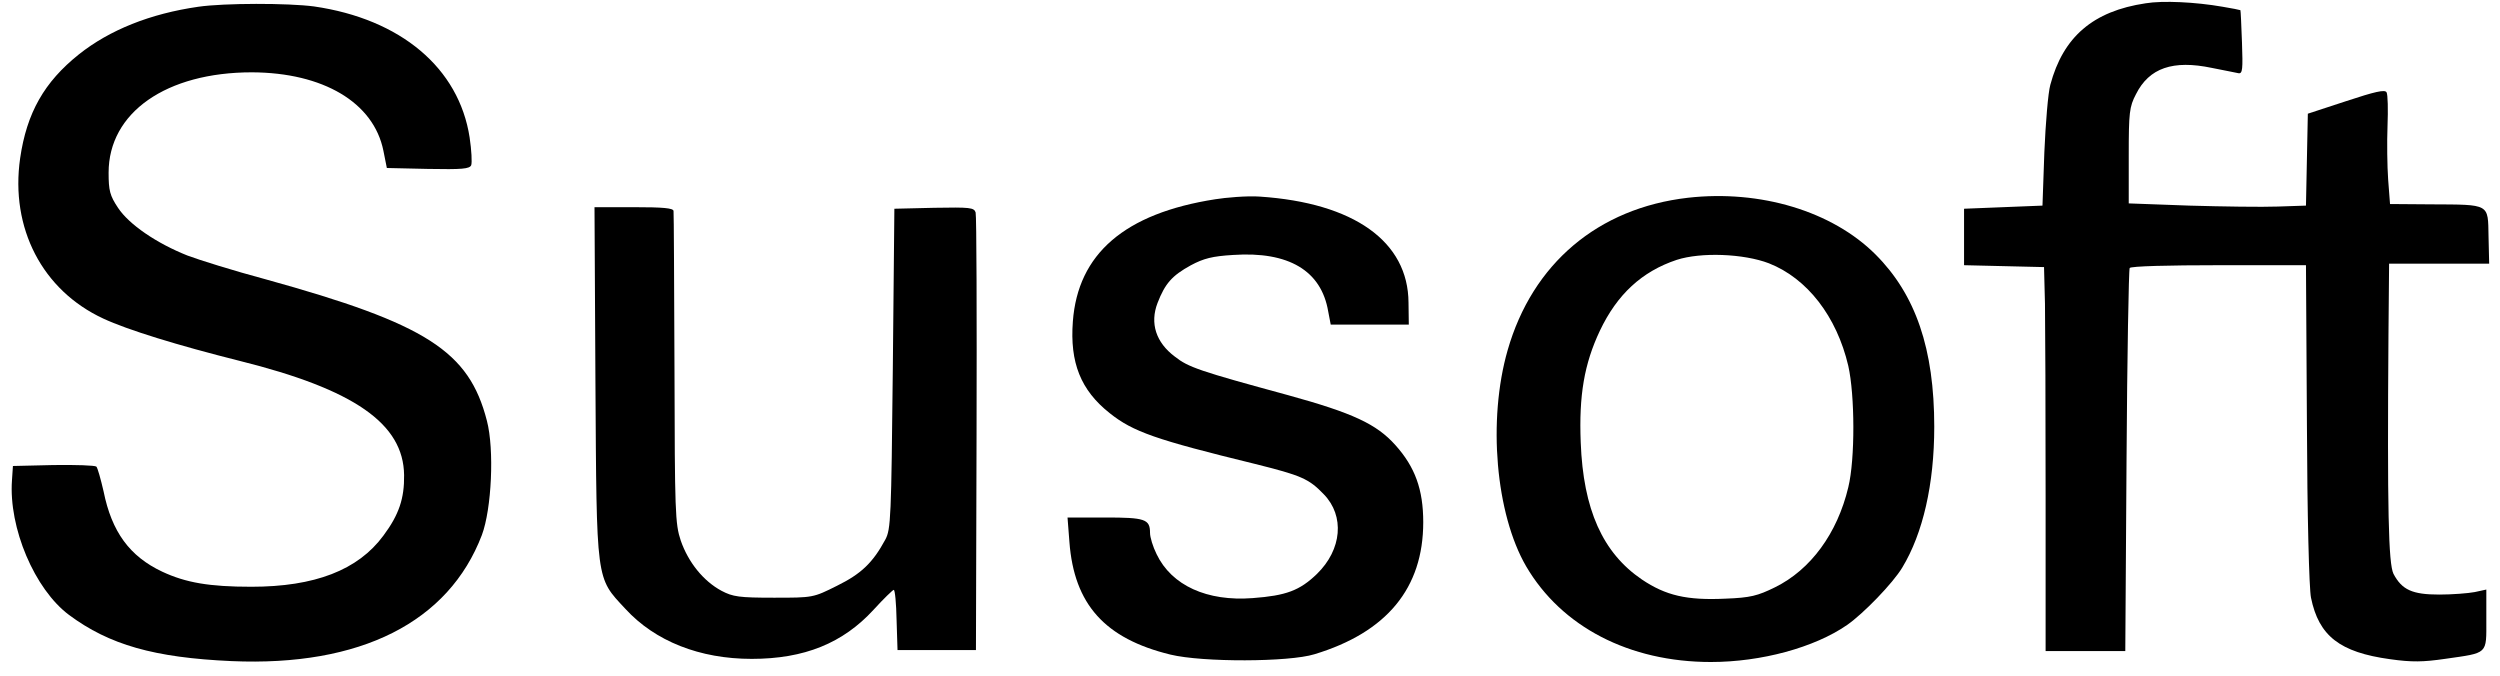
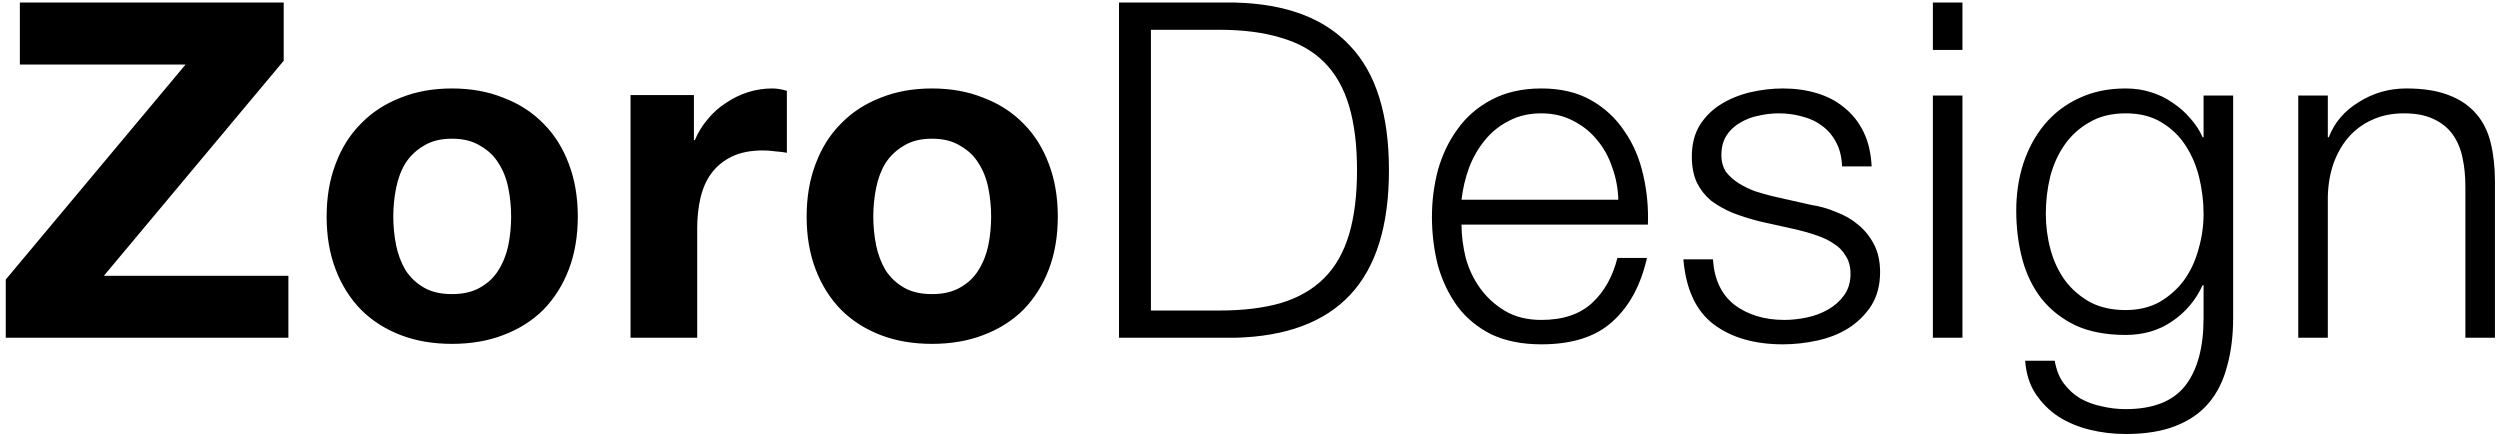
- <svg xmlns="http://www.w3.org/2000/svg" width="111" height="30" viewBox="0 0 111 30" fill="none">
-   <path d="M95.268 0.146C92.928 0.494 91.605 1.636 91.034 3.767C90.936 4.115 90.825 5.452 90.769 6.761L90.686 9.129L87.204 9.268V11.775L90.755 11.859L90.797 13.488C90.811 14.38 90.825 18.224 90.825 22.012V28.906H94.363L94.418 20.466C94.446 15.814 94.516 11.97 94.558 11.9C94.599 11.817 96.326 11.775 98.513 11.775H102.385L102.427 18.808C102.441 22.861 102.524 26.134 102.608 26.538C102.956 28.238 103.889 28.962 106.117 29.268C107.092 29.407 107.594 29.393 108.555 29.254C110.491 28.976 110.393 29.073 110.393 27.513V26.176L109.878 26.288C109.585 26.343 108.875 26.399 108.304 26.399C107.106 26.399 106.647 26.19 106.271 25.48C106.048 25.02 105.992 22.694 106.048 14.867L106.076 11.706H110.519L110.491 10.494C110.463 9.031 110.574 9.087 107.942 9.073L106.117 9.059L106.034 7.973C105.992 7.388 105.978 6.302 106.006 5.591C106.034 4.867 106.02 4.198 105.964 4.101C105.895 3.962 105.435 4.073 104.168 4.491L102.468 5.048L102.385 9.129L101.131 9.171C100.449 9.198 98.666 9.171 97.204 9.129L94.516 9.031V6.914C94.516 4.992 94.544 4.742 94.836 4.185C95.421 3.015 96.48 2.653 98.207 3.015C98.75 3.126 99.279 3.224 99.39 3.251C99.572 3.279 99.585 3.07 99.544 1.887C99.516 1.12 99.488 0.48 99.474 0.452C99.446 0.438 99.098 0.368 98.68 0.299C97.482 0.09 96.034 0.02 95.268 0.146Z" fill="black" />
-   <path d="M8.805 0.3C6.674 0.606 4.864 1.33 3.499 2.417C1.967 3.642 1.187 5.007 0.894 7.027C0.449 10.133 1.883 12.89 4.585 14.144C5.658 14.645 7.872 15.328 10.644 16.024C15.727 17.291 17.914 18.809 17.942 21.094C17.956 22.124 17.719 22.849 17.023 23.782C15.894 25.314 13.972 26.052 11.159 26.052C9.293 26.052 8.248 25.871 7.204 25.383C5.755 24.701 4.961 23.614 4.599 21.818C4.474 21.275 4.334 20.773 4.279 20.718C4.223 20.662 3.359 20.634 2.371 20.648L0.574 20.69L0.532 21.317C0.379 23.433 1.535 26.163 3.067 27.305C4.85 28.628 6.841 29.2 10.281 29.353C16.006 29.603 19.919 27.626 21.396 23.754C21.828 22.598 21.953 19.965 21.619 18.684C20.825 15.592 18.945 14.381 11.8 12.403C10.393 12.027 8.833 11.539 8.318 11.344C6.953 10.801 5.727 9.966 5.24 9.227C4.878 8.684 4.822 8.461 4.822 7.667C4.822 4.993 7.385 3.211 11.187 3.211C14.348 3.225 16.591 4.548 17.023 6.693L17.176 7.459L19 7.5C20.518 7.528 20.852 7.5 20.922 7.333C20.964 7.222 20.936 6.665 20.852 6.108C20.379 3.016 17.788 0.843 13.944 0.286C12.789 0.133 9.961 0.133 8.805 0.3Z" fill="black" />
-   <path d="M53.964 8.846C49.925 9.473 47.858 11.278 47.635 14.272C47.496 16.097 47.983 17.323 49.265 18.339C50.309 19.175 51.326 19.523 55.713 20.596C57.774 21.111 58.109 21.25 58.777 21.947C59.71 22.907 59.585 24.398 58.471 25.484C57.705 26.222 57.106 26.445 55.615 26.556C53.596 26.71 52.022 25.999 51.354 24.607C51.187 24.272 51.061 23.855 51.061 23.66C51.061 23.047 50.838 22.977 49.07 22.977H47.398L47.482 24.063C47.691 26.835 49.056 28.353 51.967 29.064C53.401 29.412 57.231 29.398 58.359 29.049C61.577 28.075 63.192 26.111 63.192 23.186C63.192 21.738 62.83 20.735 61.953 19.76C61.117 18.827 60.072 18.339 57.189 17.545C53.248 16.473 52.76 16.306 52.161 15.832C51.326 15.206 51.047 14.356 51.395 13.451C51.73 12.587 52.036 12.239 52.872 11.779C53.443 11.473 53.833 11.375 54.752 11.32C57.217 11.153 58.666 12.016 58.972 13.827L59.084 14.412H62.551L62.538 13.437C62.524 10.721 60.114 9.008 55.936 8.729C55.365 8.687 54.396 8.776 53.964 8.846Z" fill="black" />
-   <path d="M74.948 8.78C70.95 9.24 68.04 11.705 66.939 15.549C66.048 18.655 66.41 22.819 67.761 25.145C69.335 27.833 72.343 29.393 75.964 29.393C78.193 29.393 80.56 28.753 82.009 27.75C82.733 27.248 84.042 25.897 84.46 25.201C85.379 23.683 85.881 21.496 85.881 18.948C85.881 15.493 85.059 13.084 83.276 11.301C81.354 9.379 78.165 8.418 74.948 8.78ZM78.541 11.691C80.24 12.36 81.549 14.045 82.064 16.245C82.357 17.541 82.371 20.382 82.064 21.636C81.577 23.683 80.393 25.299 78.805 26.078C78.04 26.454 77.719 26.538 76.619 26.58C74.892 26.663 73.959 26.441 72.9 25.73C71.159 24.546 70.296 22.624 70.184 19.644C70.101 17.555 70.338 16.162 71.034 14.686C71.8 13.07 72.9 12.053 74.446 11.538C75.519 11.19 77.413 11.259 78.541 11.691Z" fill="black" />
-   <path d="M26.437 16.956C26.493 25.912 26.451 25.619 27.761 27.026C29.084 28.474 31.075 29.254 33.373 29.254C35.713 29.254 37.426 28.558 38.791 27.068C39.237 26.58 39.641 26.19 39.682 26.19C39.738 26.19 39.794 26.789 39.808 27.527L39.85 28.864H43.332L43.359 19.282C43.373 14.004 43.359 9.575 43.318 9.435C43.248 9.213 43.067 9.199 41.479 9.226L39.71 9.268L39.641 16.371C39.571 22.987 39.557 23.502 39.306 23.962C38.749 24.992 38.234 25.48 37.162 26.009C36.103 26.538 36.103 26.538 34.362 26.538C32.816 26.538 32.538 26.497 32.036 26.232C31.229 25.8 30.56 24.965 30.226 24.004C29.975 23.252 29.961 22.736 29.947 16.371C29.933 12.611 29.919 9.463 29.905 9.366C29.891 9.24 29.446 9.199 28.151 9.199H26.396L26.437 16.956Z" fill="black" />
+ <svg xmlns="http://www.w3.org/2000/svg" width="426" viewBox="0 0 426 74" fill="none">
+   <path d="M0.982 47.634L31.622 10.994H3.382V0.434H48.342V10.354L17.702 46.994H49.142V57.554H0.982V47.634ZM67.017 36.914C67.017 38.567 67.177 40.194 67.497 41.794C67.817 43.34 68.35 44.754 69.097 46.034C69.897 47.26 70.937 48.247 72.217 48.994C73.497 49.74 75.097 50.114 77.017 50.114C78.937 50.114 80.537 49.74 81.817 48.994C83.15 48.247 84.19 47.26 84.937 46.034C85.737 44.754 86.297 43.34 86.617 41.794C86.937 40.194 87.097 38.567 87.097 36.914C87.097 35.26 86.937 33.634 86.617 32.034C86.297 30.434 85.737 29.02 84.937 27.794C84.19 26.567 83.15 25.58 81.817 24.834C80.537 24.034 78.937 23.634 77.017 23.634C75.097 23.634 73.497 24.034 72.217 24.834C70.937 25.58 69.897 26.567 69.097 27.794C68.35 29.02 67.817 30.434 67.497 32.034C67.177 33.634 67.017 35.26 67.017 36.914ZM55.657 36.914C55.657 33.607 56.163 30.62 57.177 27.954C58.19 25.234 59.63 22.94 61.497 21.074C63.363 19.154 65.603 17.687 68.217 16.674C70.83 15.607 73.763 15.074 77.017 15.074C80.27 15.074 83.203 15.607 85.817 16.674C88.483 17.687 90.75 19.154 92.617 21.074C94.483 22.94 95.923 25.234 96.937 27.954C97.95 30.62 98.457 33.607 98.457 36.914C98.457 40.22 97.95 43.207 96.937 45.874C95.923 48.54 94.483 50.834 92.617 52.754C90.75 54.62 88.483 56.06 85.817 57.074C83.203 58.087 80.27 58.594 77.017 58.594C73.763 58.594 70.83 58.087 68.217 57.074C65.603 56.06 63.363 54.62 61.497 52.754C59.63 50.834 58.19 48.54 57.177 45.874C56.163 43.207 55.657 40.22 55.657 36.914ZM107.443 16.194H118.243V23.874H118.403C118.936 22.594 119.656 21.42 120.563 20.354C121.47 19.234 122.51 18.3 123.683 17.554C124.856 16.754 126.11 16.14 127.443 15.714C128.776 15.287 130.163 15.074 131.603 15.074C132.35 15.074 133.176 15.207 134.083 15.474V26.034C133.55 25.927 132.91 25.847 132.163 25.794C131.416 25.687 130.696 25.634 130.003 25.634C127.923 25.634 126.163 25.98 124.723 26.674C123.283 27.367 122.11 28.327 121.203 29.554C120.35 30.727 119.736 32.114 119.363 33.714C118.99 35.314 118.803 37.047 118.803 38.914V57.554H107.443V16.194ZM148.81 36.914C148.81 38.567 148.97 40.194 149.29 41.794C149.61 43.34 150.144 44.754 150.89 46.034C151.69 47.26 152.73 48.247 154.01 48.994C155.29 49.74 156.89 50.114 158.81 50.114C160.73 50.114 162.33 49.74 163.61 48.994C164.944 48.247 165.984 47.26 166.73 46.034C167.53 44.754 168.09 43.34 168.41 41.794C168.73 40.194 168.89 38.567 168.89 36.914C168.89 35.26 168.73 33.634 168.41 32.034C168.09 30.434 167.53 29.02 166.73 27.794C165.984 26.567 164.944 25.58 163.61 24.834C162.33 24.034 160.73 23.634 158.81 23.634C156.89 23.634 155.29 24.034 154.01 24.834C152.73 25.58 151.69 26.567 150.89 27.794C150.144 29.02 149.61 30.434 149.29 32.034C148.97 33.634 148.81 35.26 148.81 36.914ZM137.45 36.914C137.45 33.607 137.957 30.62 138.97 27.954C139.984 25.234 141.424 22.94 143.29 21.074C145.157 19.154 147.397 17.687 150.01 16.674C152.624 15.607 155.557 15.074 158.81 15.074C162.064 15.074 164.997 15.607 167.61 16.674C170.277 17.687 172.544 19.154 174.41 21.074C176.277 22.94 177.717 25.234 178.73 27.954C179.744 30.62 180.25 33.607 180.25 36.914C180.25 40.22 179.744 43.207 178.73 45.874C177.717 48.54 176.277 50.834 174.41 52.754C172.544 54.62 170.277 56.06 167.61 57.074C164.997 58.087 162.064 58.594 158.81 58.594C155.557 58.594 152.624 58.087 150.01 57.074C147.397 56.06 145.157 54.62 143.29 52.754C141.424 50.834 139.984 48.54 138.97 45.874C137.957 43.207 137.45 40.22 137.45 36.914ZM190.677 0.434H210.437C219.13 0.647 225.663 3.1 230.037 7.794C234.463 12.434 236.677 19.5 236.677 28.994C236.677 38.487 234.463 45.58 230.037 50.274C225.663 54.914 219.13 57.34 210.437 57.554H190.677V0.434ZM196.117 52.914H207.717C211.823 52.914 215.343 52.487 218.277 51.634C221.263 50.727 223.717 49.314 225.637 47.394C227.557 45.474 228.97 42.994 229.877 39.954C230.783 36.914 231.237 33.26 231.237 28.994C231.237 24.727 230.783 21.074 229.877 18.034C228.97 14.994 227.557 12.514 225.637 10.594C223.717 8.674 221.263 7.287 218.277 6.434C215.343 5.527 211.823 5.074 207.717 5.074H196.117V52.914ZM275.762 34.034C275.709 32.114 275.362 30.274 274.722 28.514C274.136 26.754 273.282 25.207 272.162 23.874C271.042 22.487 269.682 21.394 268.082 20.594C266.482 19.74 264.669 19.314 262.642 19.314C260.562 19.314 258.722 19.74 257.122 20.594C255.522 21.394 254.162 22.487 253.042 23.874C251.922 25.207 251.016 26.78 250.322 28.594C249.682 30.354 249.256 32.167 249.042 34.034H275.762ZM249.042 38.274C249.042 40.087 249.282 41.98 249.762 43.954C250.296 45.874 251.122 47.607 252.242 49.154C253.362 50.7 254.776 51.98 256.482 52.994C258.189 54.007 260.242 54.514 262.642 54.514C266.322 54.514 269.202 53.554 271.282 51.634C273.362 49.714 274.802 47.154 275.602 43.954H280.642C279.576 48.647 277.602 52.274 274.722 54.834C271.896 57.394 267.869 58.674 262.642 58.674C259.389 58.674 256.562 58.114 254.162 56.994C251.816 55.82 249.896 54.247 248.402 52.274C246.909 50.247 245.789 47.927 245.042 45.314C244.349 42.647 244.002 39.847 244.002 36.914C244.002 34.194 244.349 31.527 245.042 28.914C245.789 26.3 246.909 23.98 248.402 21.954C249.896 19.874 251.816 18.22 254.162 16.994C256.562 15.714 259.389 15.074 262.642 15.074C265.949 15.074 268.776 15.74 271.122 17.074C273.469 18.407 275.362 20.167 276.802 22.354C278.296 24.487 279.362 26.967 280.002 29.794C280.642 32.567 280.909 35.394 280.802 38.274H249.042ZM313.887 28.354C313.833 26.807 313.513 25.474 312.927 24.354C312.34 23.18 311.54 22.22 310.527 21.474C309.567 20.727 308.447 20.194 307.167 19.874C305.887 19.5 304.527 19.314 303.087 19.314C301.967 19.314 300.82 19.447 299.647 19.714C298.527 19.927 297.487 20.327 296.527 20.914C295.567 21.447 294.793 22.167 294.207 23.074C293.62 23.98 293.327 25.1 293.327 26.434C293.327 27.554 293.593 28.514 294.127 29.314C294.713 30.06 295.433 30.7 296.287 31.234C297.14 31.767 298.073 32.22 299.087 32.594C300.1 32.914 301.033 33.18 301.887 33.394L308.607 34.914C310.047 35.127 311.46 35.527 312.847 36.114C314.287 36.647 315.54 37.367 316.607 38.274C317.727 39.18 318.633 40.3 319.327 41.634C320.02 42.967 320.367 44.54 320.367 46.354C320.367 48.594 319.86 50.514 318.847 52.114C317.833 53.66 316.527 54.94 314.927 55.954C313.38 56.914 311.62 57.607 309.647 58.034C307.673 58.46 305.727 58.674 303.807 58.674C298.953 58.674 295.007 57.527 291.967 55.234C288.98 52.94 287.273 49.26 286.847 44.194H291.887C292.1 47.607 293.327 50.194 295.567 51.954C297.86 53.66 300.687 54.514 304.047 54.514C305.273 54.514 306.527 54.38 307.807 54.114C309.14 53.847 310.367 53.394 311.487 52.754C312.607 52.114 313.513 51.314 314.207 50.354C314.953 49.34 315.327 48.114 315.327 46.674C315.327 45.447 315.06 44.434 314.527 43.634C314.047 42.78 313.38 42.087 312.527 41.554C311.673 40.967 310.687 40.487 309.567 40.114C308.5 39.74 307.407 39.42 306.287 39.154L299.807 37.714C298.153 37.287 296.633 36.807 295.247 36.274C293.86 35.687 292.633 34.994 291.567 34.194C290.553 33.34 289.753 32.327 289.167 31.154C288.58 29.927 288.287 28.434 288.287 26.674C288.287 24.594 288.74 22.807 289.647 21.314C290.607 19.82 291.833 18.62 293.327 17.714C294.82 16.807 296.473 16.14 298.287 15.714C300.153 15.287 301.993 15.074 303.807 15.074C305.887 15.074 307.807 15.34 309.567 15.874C311.38 16.407 312.953 17.234 314.287 18.354C315.673 19.474 316.767 20.86 317.567 22.514C318.367 24.167 318.82 26.114 318.927 28.354H313.887ZM329.362 0.434H334.402V8.514H329.362V0.434ZM329.362 16.274H334.402V57.554H329.362V16.274ZM380.528 54.194C380.528 57.234 380.181 59.98 379.488 62.434C378.848 64.887 377.808 66.967 376.368 68.674C374.928 70.38 373.035 71.687 370.688 72.594C368.395 73.5 365.568 73.954 362.208 73.954C360.128 73.954 358.101 73.714 356.128 73.234C354.155 72.754 352.368 72.007 350.768 70.994C349.221 69.98 347.915 68.674 346.848 67.074C345.835 65.527 345.248 63.66 345.088 61.474H350.128C350.395 63.02 350.901 64.3 351.648 65.314C352.448 66.38 353.381 67.234 354.448 67.874C355.568 68.514 356.795 68.967 358.128 69.234C359.461 69.554 360.821 69.714 362.208 69.714C366.901 69.714 370.288 68.38 372.368 65.714C374.448 63.047 375.488 59.207 375.488 54.194V48.594H375.328C374.155 51.154 372.421 53.207 370.128 54.754C367.888 56.3 365.248 57.074 362.208 57.074C358.901 57.074 356.075 56.54 353.728 55.474C351.381 54.354 349.435 52.834 347.888 50.914C346.395 48.994 345.301 46.754 344.608 44.194C343.915 41.58 343.568 38.807 343.568 35.874C343.568 33.047 343.968 30.38 344.768 27.874C345.621 25.314 346.821 23.1 348.368 21.234C349.968 19.314 351.915 17.82 354.208 16.754C356.555 15.634 359.221 15.074 362.208 15.074C363.755 15.074 365.195 15.287 366.528 15.714C367.915 16.14 369.168 16.754 370.288 17.554C371.408 18.3 372.395 19.18 373.248 20.194C374.155 21.207 374.848 22.274 375.328 23.394H375.488V16.274H380.528V54.194ZM362.208 52.834C364.395 52.834 366.315 52.38 367.968 51.474C369.621 50.514 371.008 49.287 372.128 47.794C373.248 46.247 374.075 44.487 374.608 42.514C375.195 40.54 375.488 38.514 375.488 36.434C375.488 34.407 375.248 32.38 374.768 30.354C374.288 28.327 373.515 26.487 372.448 24.834C371.381 23.18 369.995 21.847 368.288 20.834C366.635 19.82 364.608 19.314 362.208 19.314C359.808 19.314 357.755 19.82 356.048 20.834C354.341 21.794 352.928 23.074 351.808 24.674C350.688 26.274 349.861 28.114 349.328 30.194C348.848 32.22 348.608 34.3 348.608 36.434C348.608 38.514 348.875 40.54 349.408 42.514C349.941 44.487 350.768 46.247 351.888 47.794C353.008 49.287 354.421 50.514 356.128 51.474C357.835 52.38 359.861 52.834 362.208 52.834ZM391.621 16.274H396.661V23.394H396.821C397.781 20.887 399.488 18.887 401.941 17.394C404.394 15.847 407.088 15.074 410.021 15.074C412.901 15.074 415.301 15.447 417.221 16.194C419.194 16.94 420.768 18.007 421.941 19.394C423.114 20.727 423.941 22.38 424.421 24.354C424.901 26.327 425.141 28.54 425.141 30.994V57.554H420.101V31.794C420.101 30.034 419.941 28.407 419.621 26.914C419.301 25.367 418.741 24.034 417.941 22.914C417.141 21.794 416.048 20.914 414.661 20.274C413.328 19.634 411.648 19.314 409.621 19.314C407.594 19.314 405.781 19.687 404.181 20.434C402.634 21.127 401.301 22.114 400.181 23.394C399.114 24.62 398.261 26.114 397.621 27.874C397.034 29.58 396.714 31.447 396.661 33.474V57.554H391.621V16.274Z" fill="black" />
</svg>
